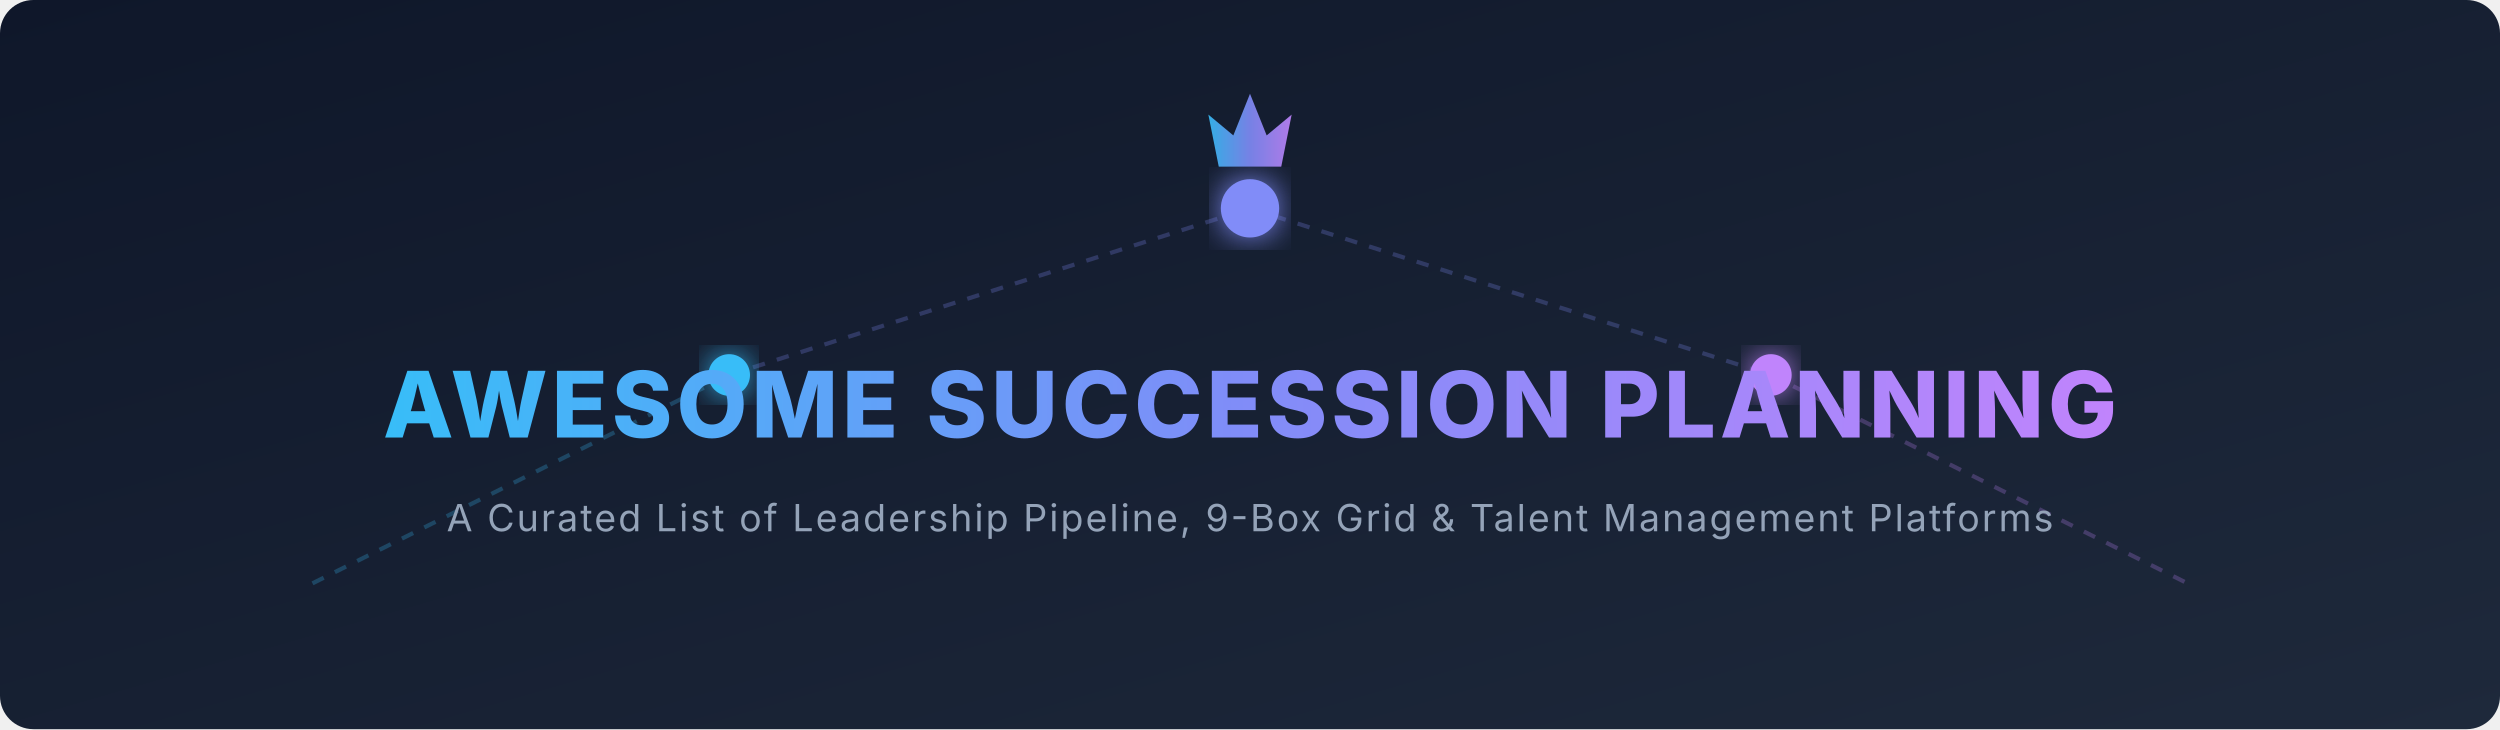
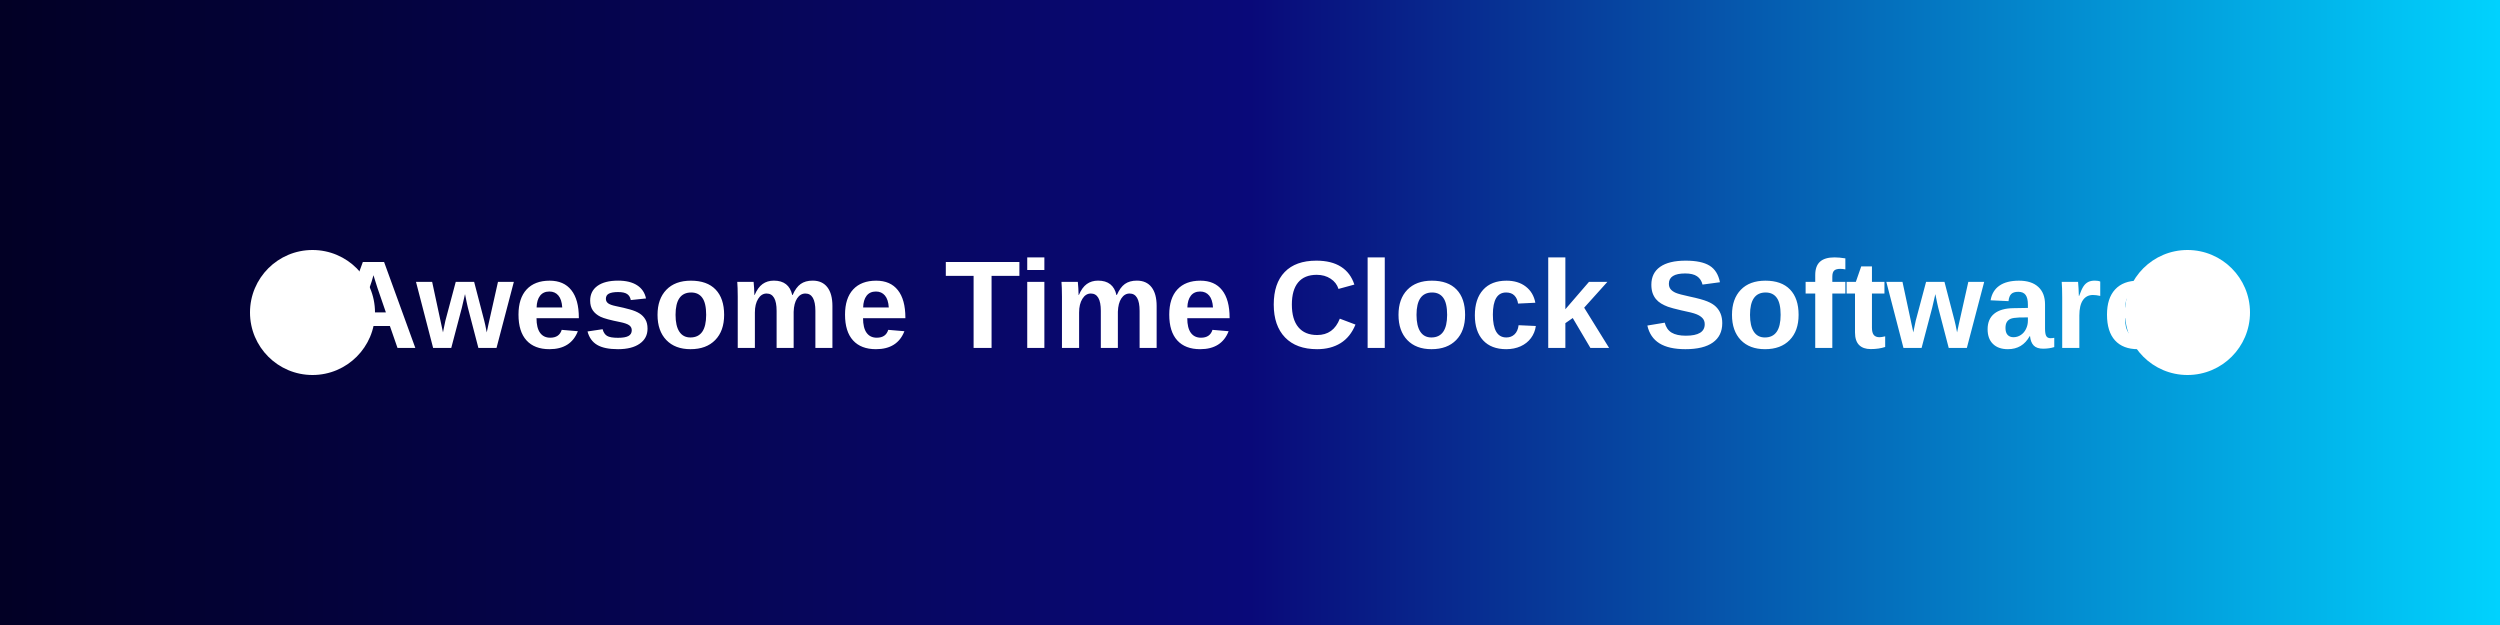
- <svg xmlns="http://www.w3.org/2000/svg" viewBox="0 0 1200 350" width="100%" height="100%">
+ <svg xmlns="http://www.w3.org/2000/svg" width="800" height="200">
  <defs>
-     <linearGradient id="bg" x1="0%" y1="0%" x2="100%" y2="100%">
-       <stop offset="0%" stop-color="#0f172a">
-         <animate attributeName="stop-color" values="#0f172a;#1e1b4b;#0f172a" dur="10s" repeatCount="indefinite" />
-       </stop>
-       <stop offset="100%" stop-color="#1e293b">
-         <animate attributeName="stop-color" values="#1e293b;#311b92;#1e293b" dur="10s" repeatCount="indefinite" />
-       </stop>
+     <linearGradient id="grad1" x1="0%" y1="0%" x2="100%" y2="0%">
+       <stop offset="0%" style="stop-color:rgb(2,0,36);stop-opacity:1" />
+       <stop offset="50%" style="stop-color:rgb(9,9,121);stop-opacity:1" />
+       <stop offset="100%" style="stop-color:rgb(0,212,255);stop-opacity:1" />
    </linearGradient>
-     <linearGradient id="accent" x1="0%" y1="0%" x2="100%" y2="0%">
-       <stop offset="0%" stop-color="#38bdf8" />
-       <stop offset="50%" stop-color="#818cf8" />
-       <stop offset="100%" stop-color="#c084fc" />
-     </linearGradient>
-     <filter id="glow" x="-20%" y="-20%" width="140%" height="140%">
-       <feGaussianBlur stdDeviation="8" result="blur" />
-       <feComposite in="SourceGraphic" in2="blur" operator="over" />
-     </filter>
  </defs>
-   <rect width="1200" height="350" fill="url(#bg)" rx="16" />
-   <g opacity="0.25">
-     <line x1="150" y1="280" x2="350" y2="180" stroke="#38bdf8" stroke-width="2" stroke-dasharray="6 6">
-       <animate attributeName="stroke-dashoffset" from="24" to="0" dur="3s" repeatCount="indefinite" />
-     </line>
-     <line x1="350" y1="180" x2="600" y2="100" stroke="#818cf8" stroke-width="2" stroke-dasharray="6 6">
-       <animate attributeName="stroke-dashoffset" from="24" to="0" dur="4s" repeatCount="indefinite" />
-     </line>
-     <line x1="600" y1="100" x2="850" y2="180" stroke="#818cf8" stroke-width="2" stroke-dasharray="6 6">
-       <animate attributeName="stroke-dashoffset" from="24" to="0" dur="3.5s" repeatCount="indefinite" />
-     </line>
-     <line x1="850" y1="180" x2="1050" y2="280" stroke="#c084fc" stroke-width="2" stroke-dasharray="6 6">
-       <animate attributeName="stroke-dashoffset" from="24" to="0" dur="3s" repeatCount="indefinite" />
-     </line>
-   </g>
-   <g id="nodes">
-     <circle cx="600" cy="100" r="14" fill="#818cf8" filter="url(#glow)">
-       <animate attributeName="r" values="12;16;12" dur="3s" repeatCount="indefinite" />
-     </circle>
-     <circle cx="350" cy="180" r="10" fill="#38bdf8" filter="url(#glow)">
-       <animate attributeName="r" values="9;12;9" dur="2.5s" repeatCount="indefinite" />
-     </circle>
-     <circle cx="850" cy="180" r="10" fill="#c084fc" filter="url(#glow)">
-       <animate attributeName="r" values="9;12;9" dur="2.8s" repeatCount="indefinite" />
-     </circle>
-   </g>
-   <text x="600" y="210" text-anchor="middle" font-family="system-ui, -apple-system, sans-serif" font-size="44" font-weight="800" fill="url(#accent)" letter-spacing="2">
-     AWESOME SUCCESSION PLANNING
-   </text>
-   <text x="600" y="255" text-anchor="middle" font-family="system-ui, -apple-system, sans-serif" font-size="18" font-weight="400" fill="#94a3b8" letter-spacing="1">
-     A Curated List of Leadership Pipeline, 9-Box Grid &amp; Talent Management Platforms
-   </text>
-   <g transform="translate(580, 45)">
-     <path d="M 5 35 L 0 10 L 12 20 L 20 0 L 28 20 L 40 10 L 35 35 Z" fill="url(#accent)" opacity="0.9">
-       <animate attributeName="transform" type="translate" values="0,0; 0,-4; 0,0" dur="2s" repeatCount="indefinite" />
-     </path>
-   </g>
+   <rect width="800" height="200" fill="url(#grad1)" />
+   <text x="50%" y="50%" dominant-baseline="middle" text-anchor="middle" font-family="Arial, Helvetica, sans-serif" font-size="40" fill="white" font-weight="bold">Awesome Time Clock Software</text>
+   <circle cx="100" cy="100" r="20" fill="white">
+     <animate attributeName="r" values="20;30;20" dur="2s" repeatCount="indefinite" />
+   </circle>
+   <circle cx="700" cy="100" r="20" fill="white">
+     <animate attributeName="r" values="20;30;20" dur="2s" repeatCount="indefinite" />
+   </circle>
</svg>
